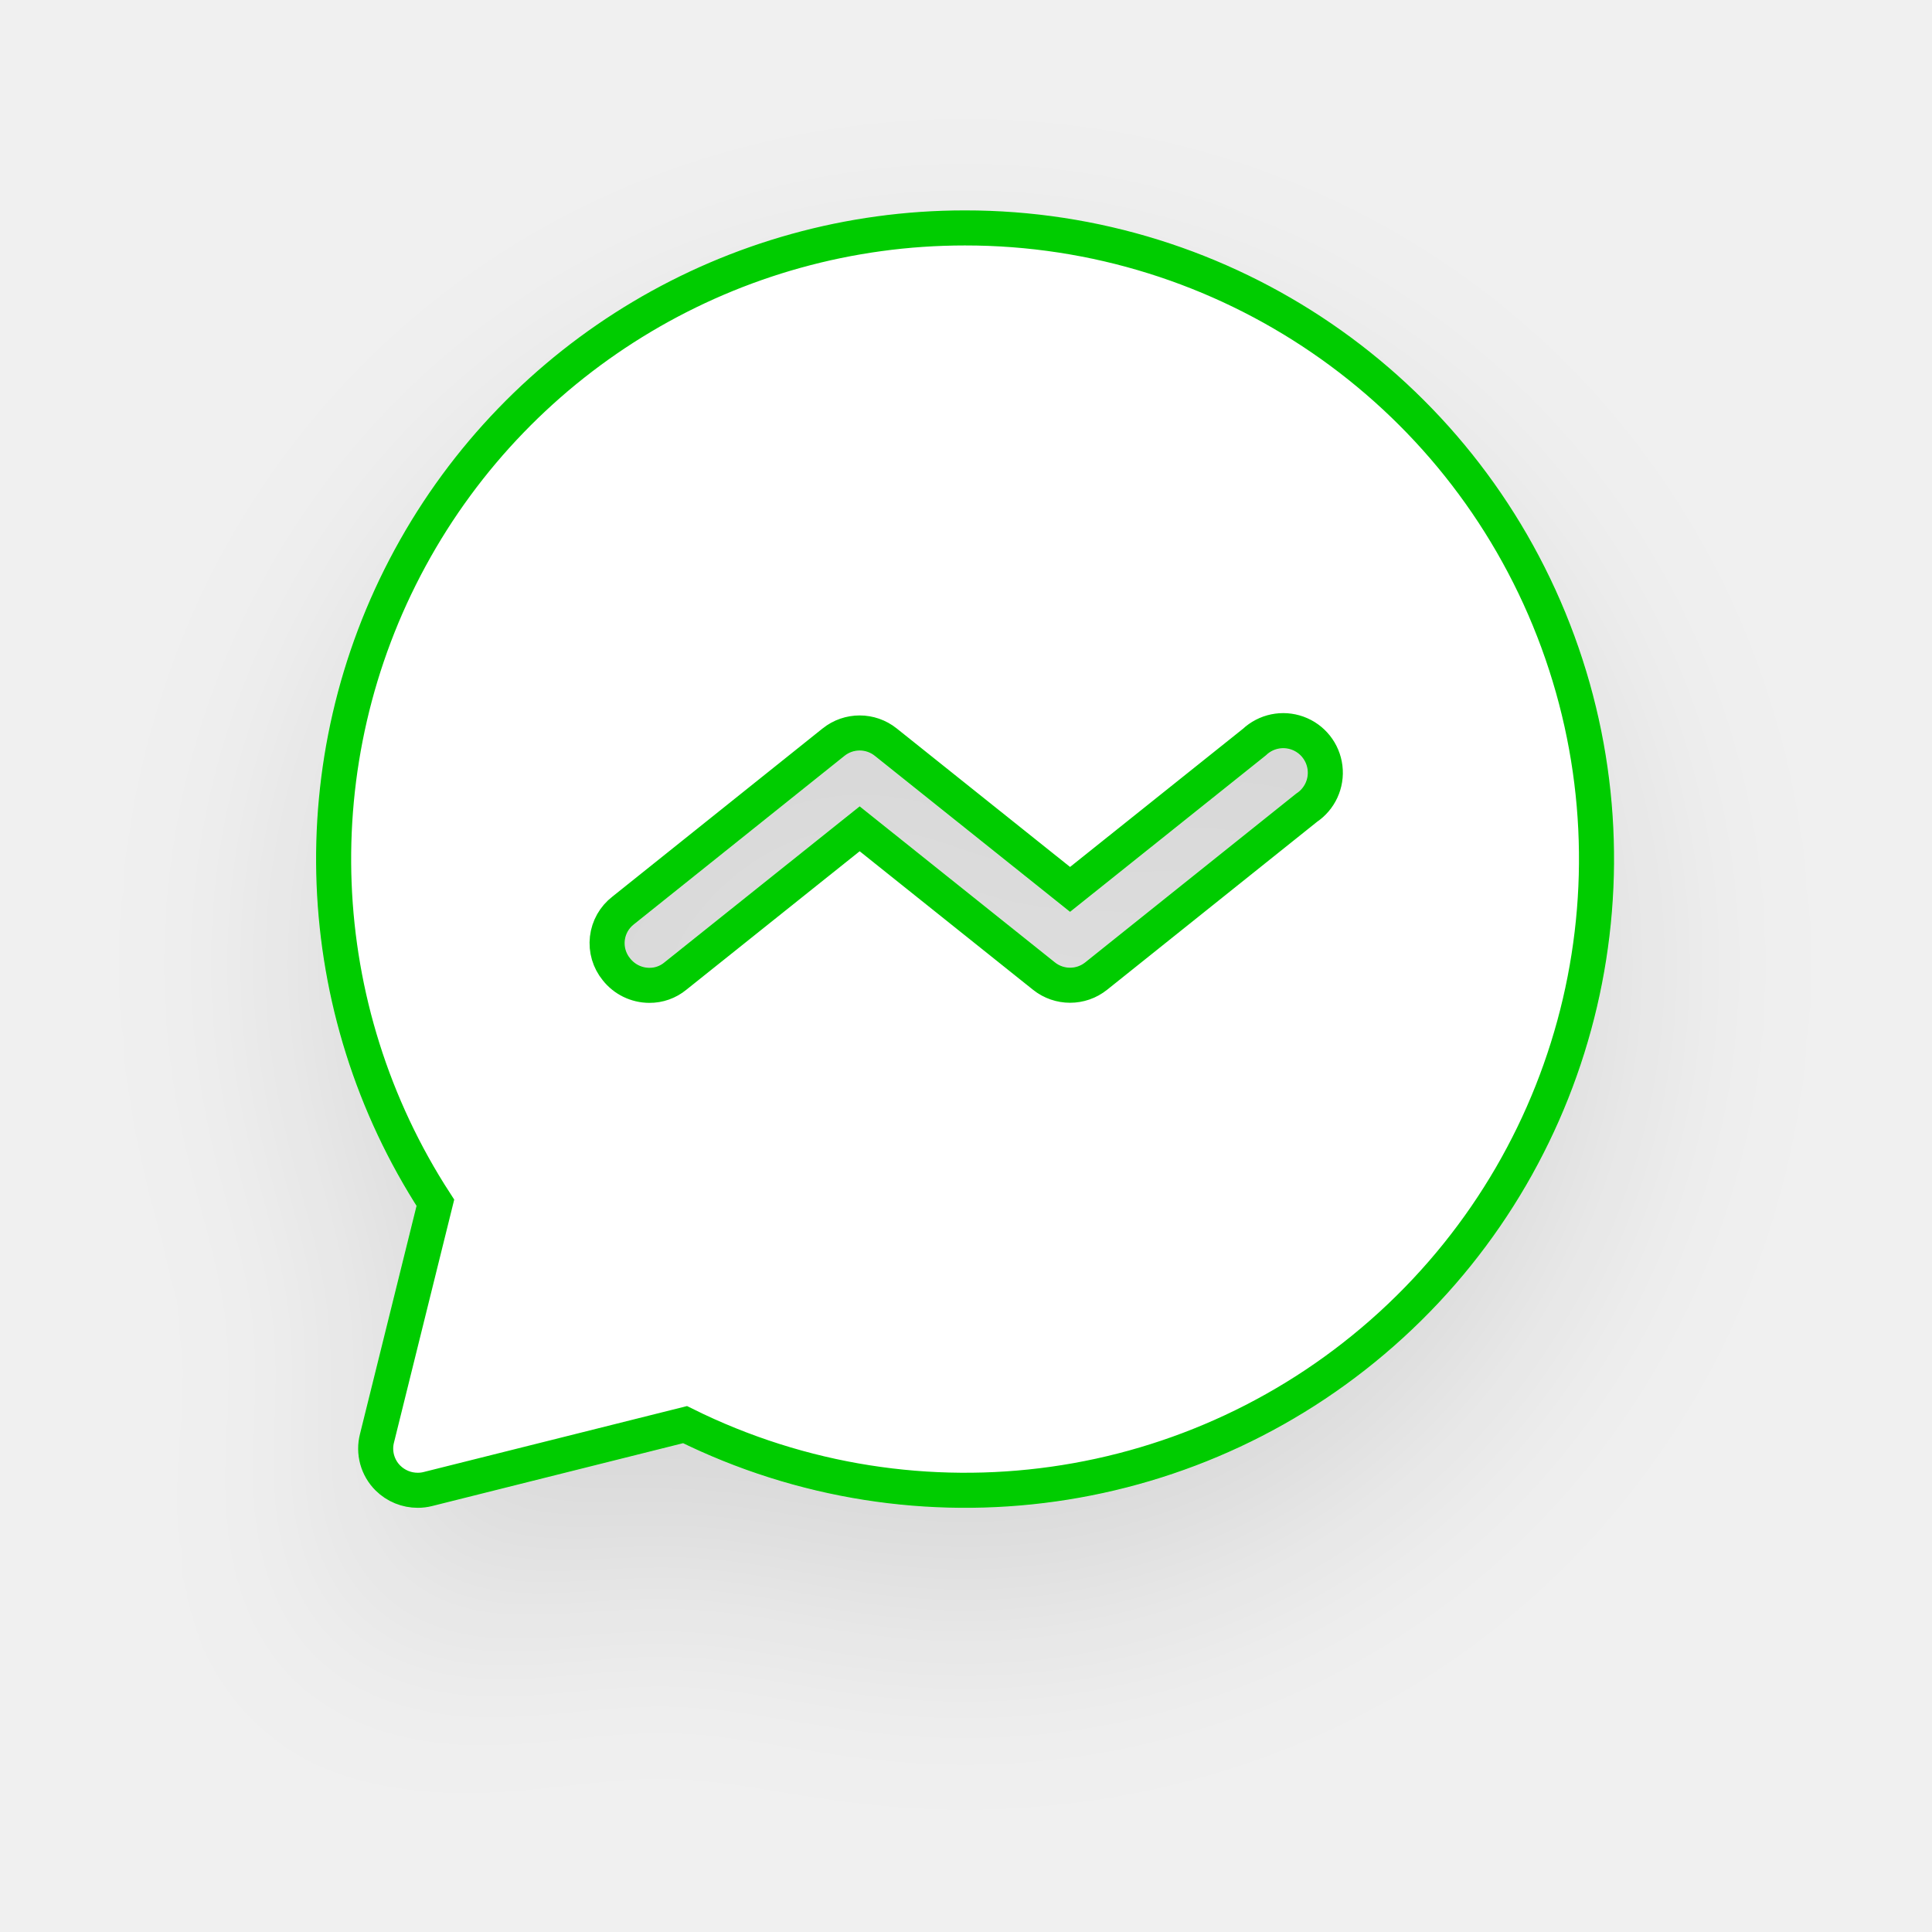
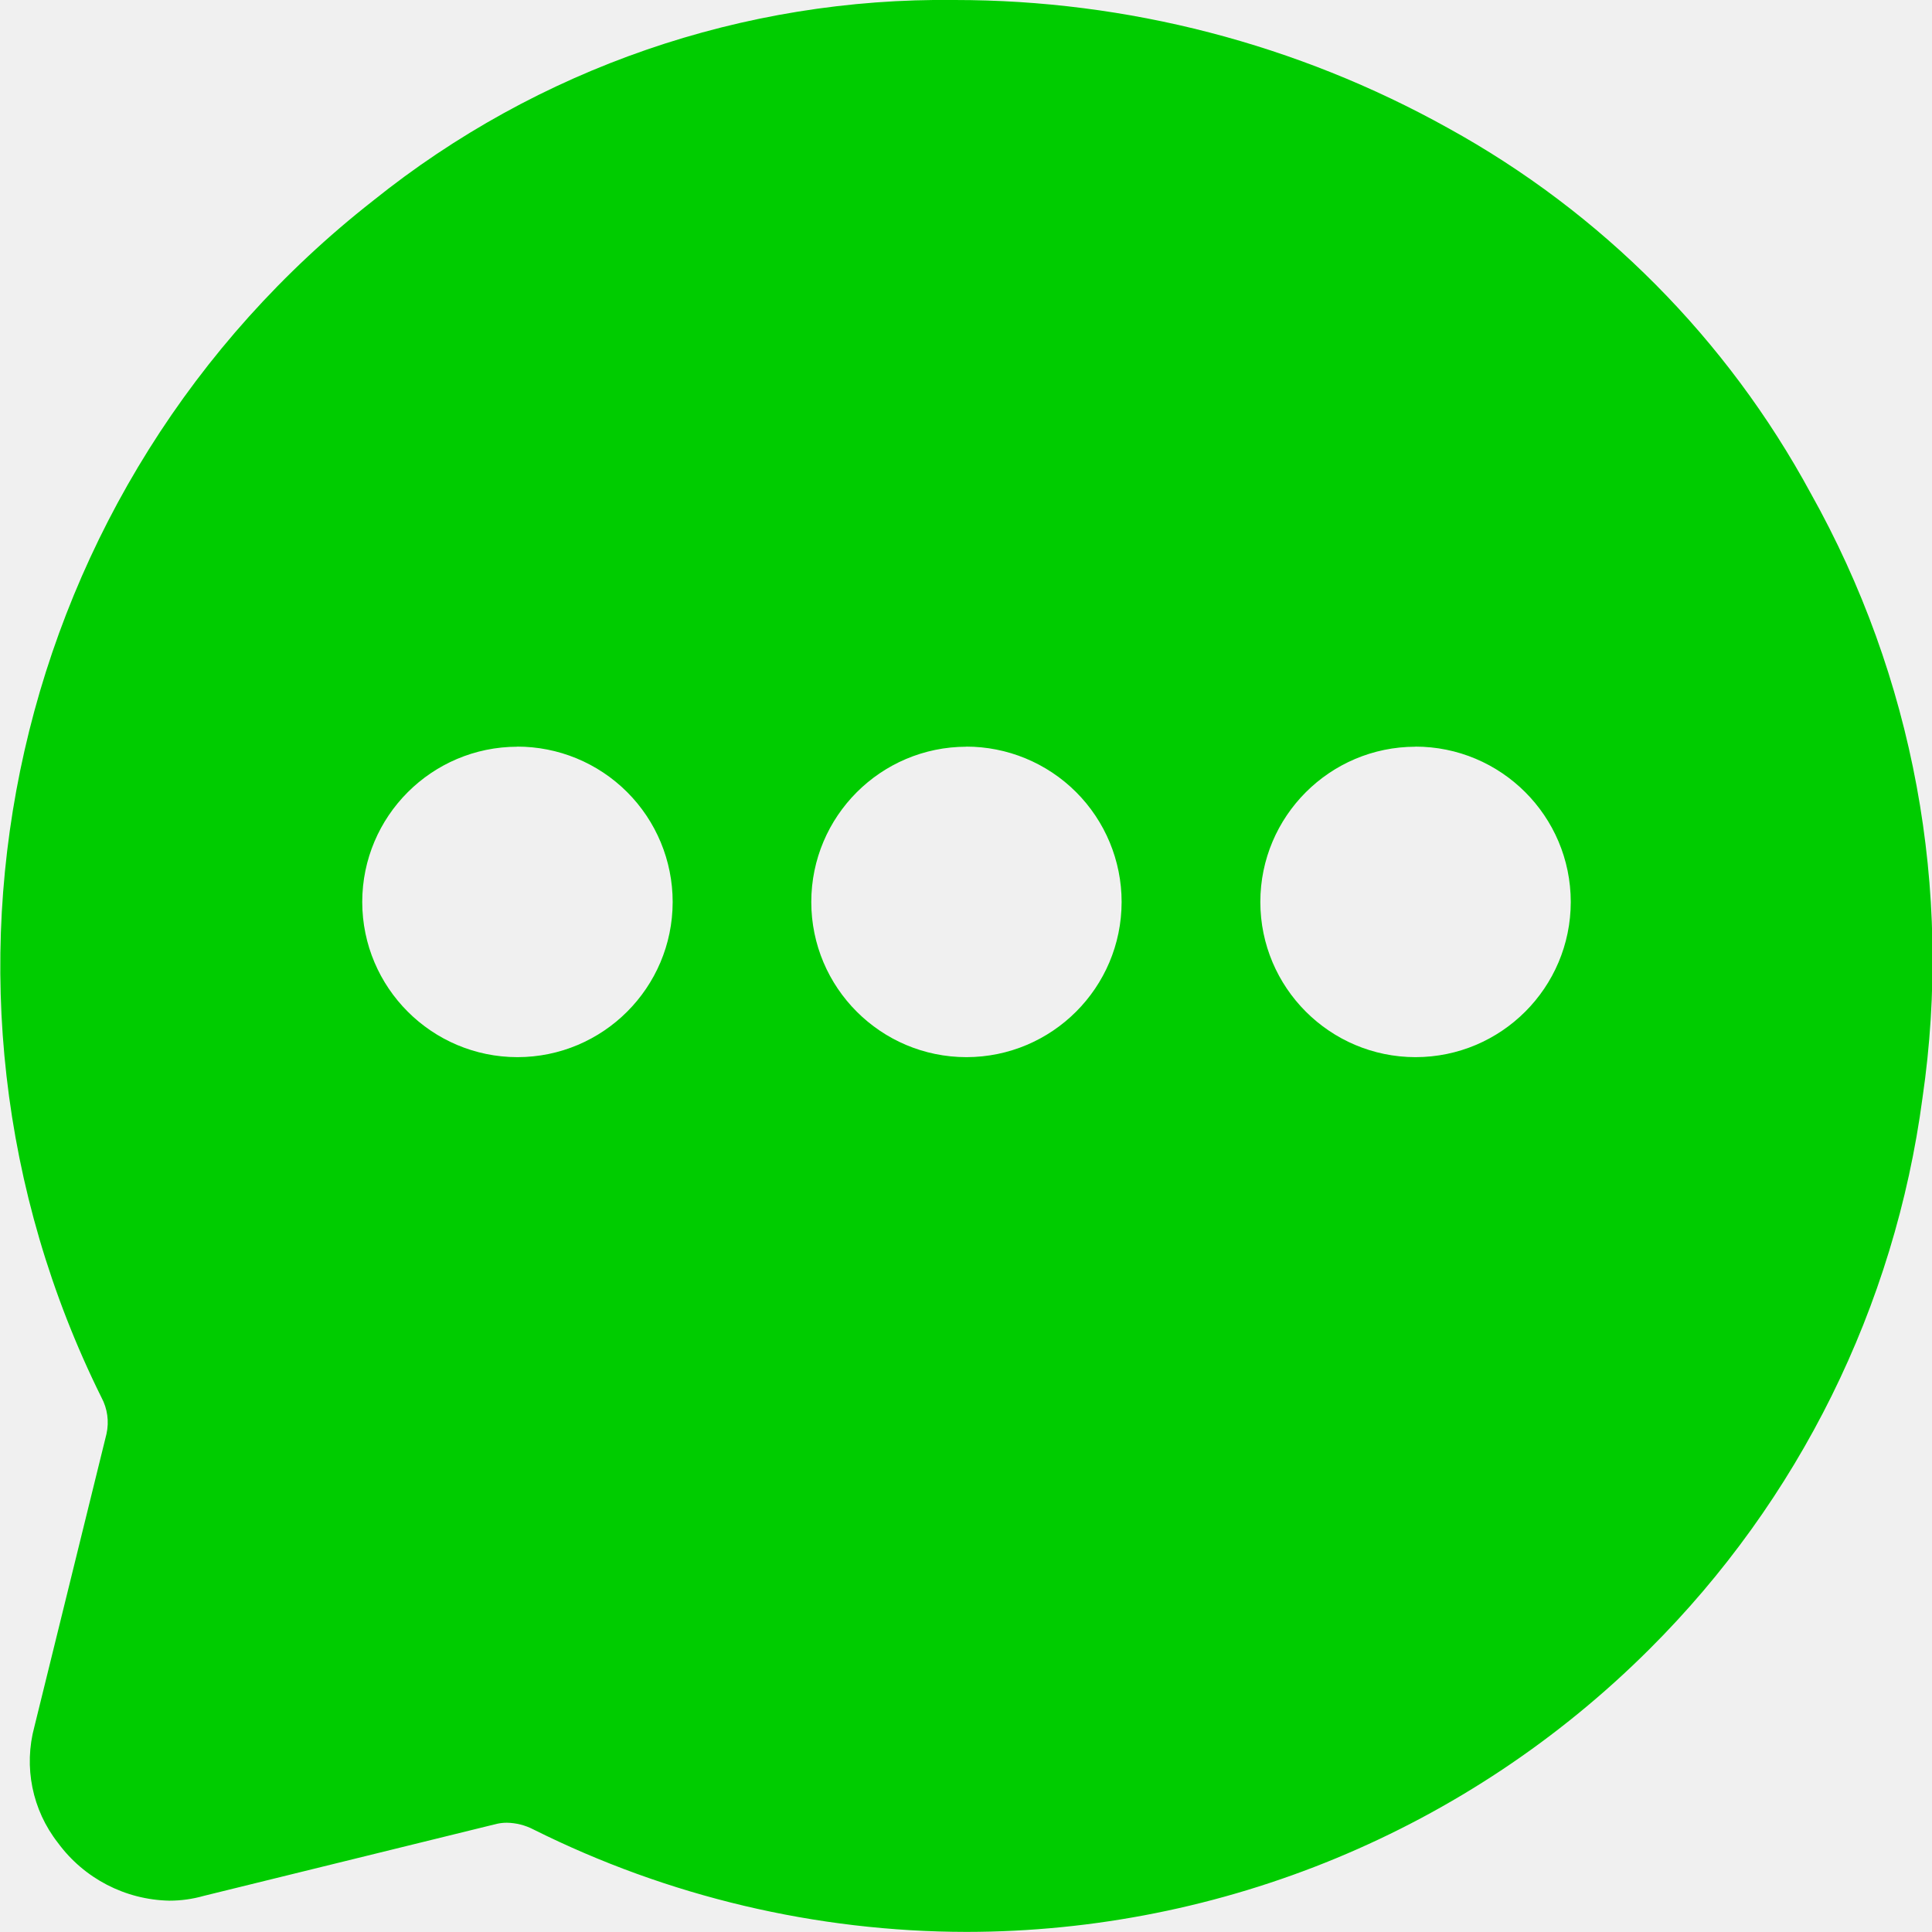
- <svg xmlns="http://www.w3.org/2000/svg" width="55.076" height="55.097" viewBox="0 0 55.076 55.097">
-   <defs>
-     <filter id="Path_25" x="0" y="0" width="55.076" height="55.097" filterUnits="userSpaceOnUse">
-       <feOffset dy="3" input="SourceAlpha" />
-       <feGaussianBlur stdDeviation="3" result="blur" />
-       <feFlood flood-opacity="0.102" />
-       <feComposite operator="in" in2="blur" />
-       <feComposite in="SourceGraphic" />
-     </filter>
-   </defs>
-   <g id="noun-messenger-6996371" transform="translate(6.391 3.375)">
-     <g transform="matrix(1, 0, 0, 1, -6.39, -3.38)" filter="url(#Path_25)">
-       <path id="Path_25-2" data-name="Path 25" d="M21.125,3.125a18,18,0,0,0-15.1,27.8L4.361,37.637a1.184,1.184,0,0,0,.312,1.14,1.205,1.205,0,0,0,.852.348,1.165,1.165,0,0,0,.288-.036l7.332-1.836a18,18,0,1,0,7.98-34.128Zm9.744,16.536-6,4.8a1.191,1.191,0,0,1-1.488,0l-5.256-4.2-5.256,4.2a1.149,1.149,0,0,1-.744.264,1.2,1.2,0,0,1-.936-.456,1.178,1.178,0,0,1,.192-1.68l6-4.8a1.191,1.191,0,0,1,1.488,0l5.256,4.2,5.256-4.2a1.2,1.2,0,1,1,1.488,1.872Z" transform="translate(6.39 3.38)" fill="#fff" stroke="#0c0" stroke-width="1" />
-     </g>
-   </g>
+ <svg xmlns="http://www.w3.org/2000/svg" width="19.361" height="19.359" viewBox="0 0 19.361 19.359">
+   <path id="Subtraction_1" data-name="Subtraction 1" d="M-3830.315,16.36a9.744,9.744,0,0,1-4.338-1.026.6.6,0,0,0-.268-.068.464.464,0,0,0-.1.011l-2.937.722a1.258,1.258,0,0,1-.345.048,1.42,1.42,0,0,1-1.116-.579,1.326,1.326,0,0,1-.236-1.166l.722-2.932a.527.527,0,0,0-.051-.367,9.739,9.739,0,0,1,2.723-11.992A9.127,9.127,0,0,1-3830.434-3a10.16,10.16,0,0,1,4.945,1.283,9.15,9.15,0,0,1,3.634,3.659A9.557,9.557,0,0,1-3820.734,8a9.581,9.581,0,0,1-2.736,5.526A9.7,9.7,0,0,1-3830.315,16.36Zm4.5-11.877a1.557,1.557,0,0,0-1.555,1.556,1.557,1.557,0,0,0,1.555,1.555,1.557,1.557,0,0,0,1.556-1.555A1.558,1.558,0,0,0-3825.819,4.482Zm-4.5,0a1.557,1.557,0,0,0-1.555,1.556,1.556,1.556,0,0,0,1.555,1.555,1.557,1.557,0,0,0,1.555-1.555A1.557,1.557,0,0,0-3830.32,4.482Zm-4.5,0a1.557,1.557,0,0,0-1.555,1.556,1.557,1.557,0,0,0,1.555,1.555,1.557,1.557,0,0,0,1.556-1.555A1.557,1.557,0,0,0-3834.82,4.482Z" transform="translate(3840 3)" fill="#0c0" />
</svg>
